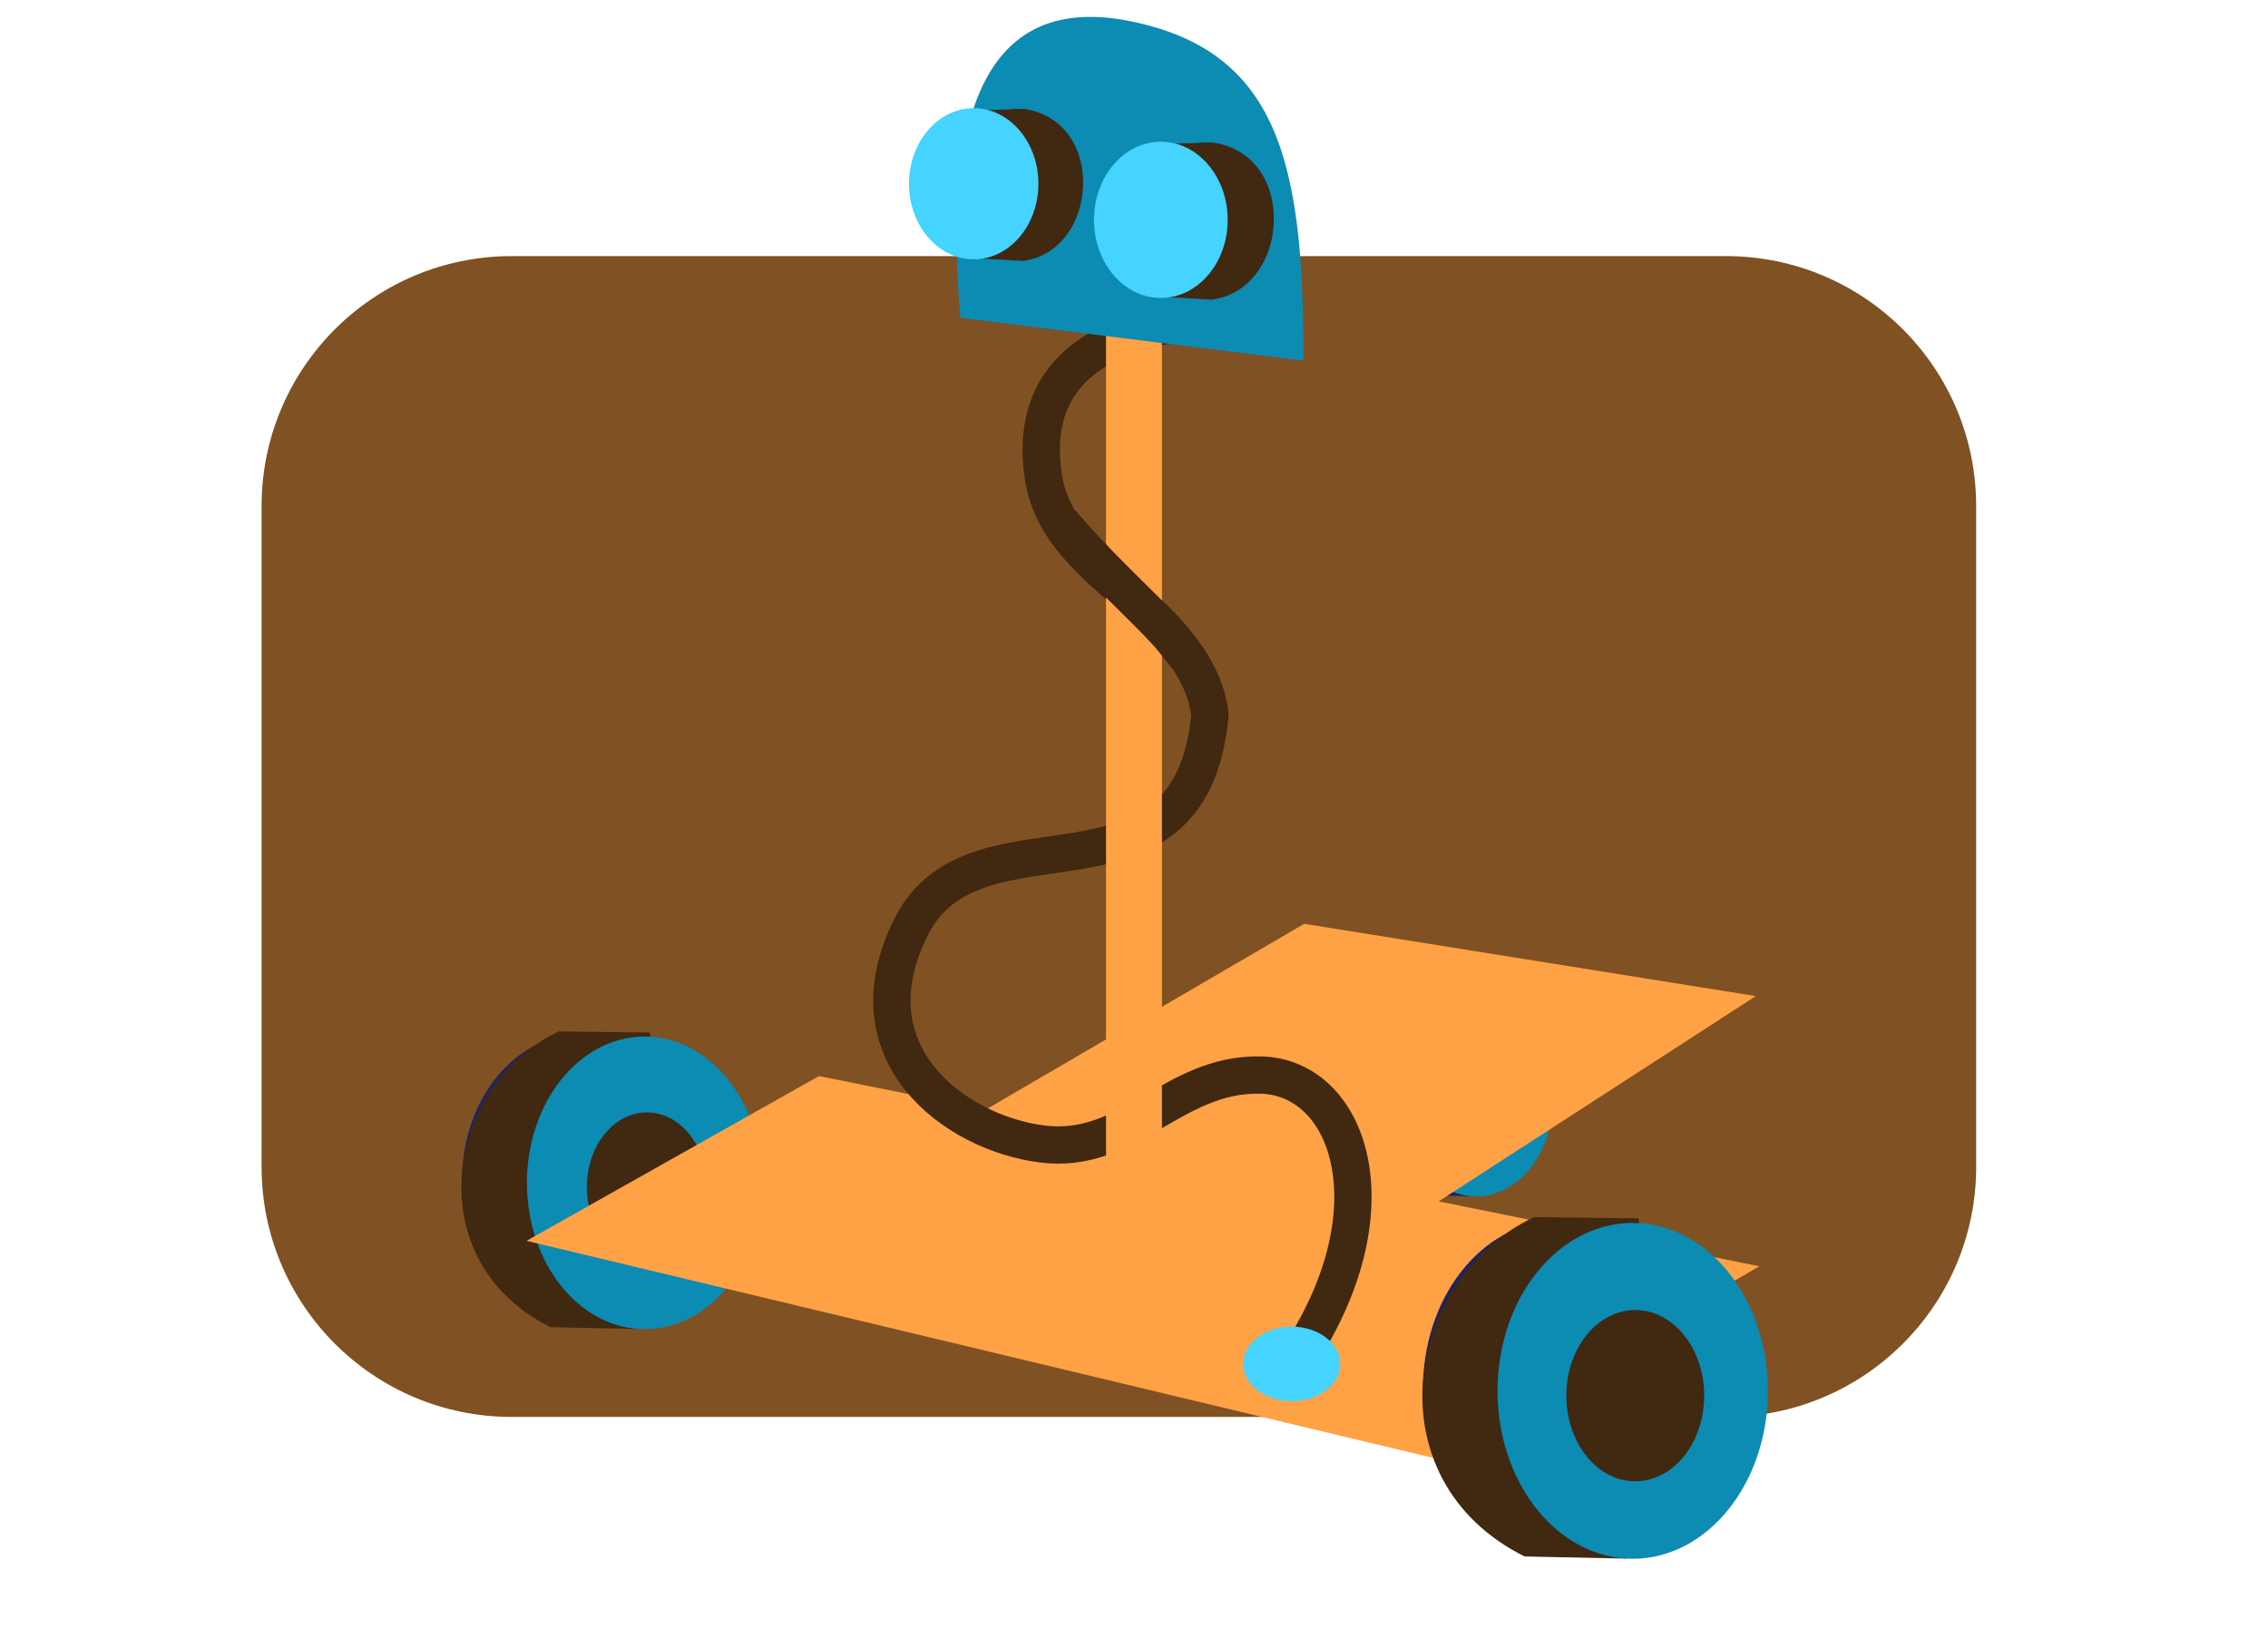
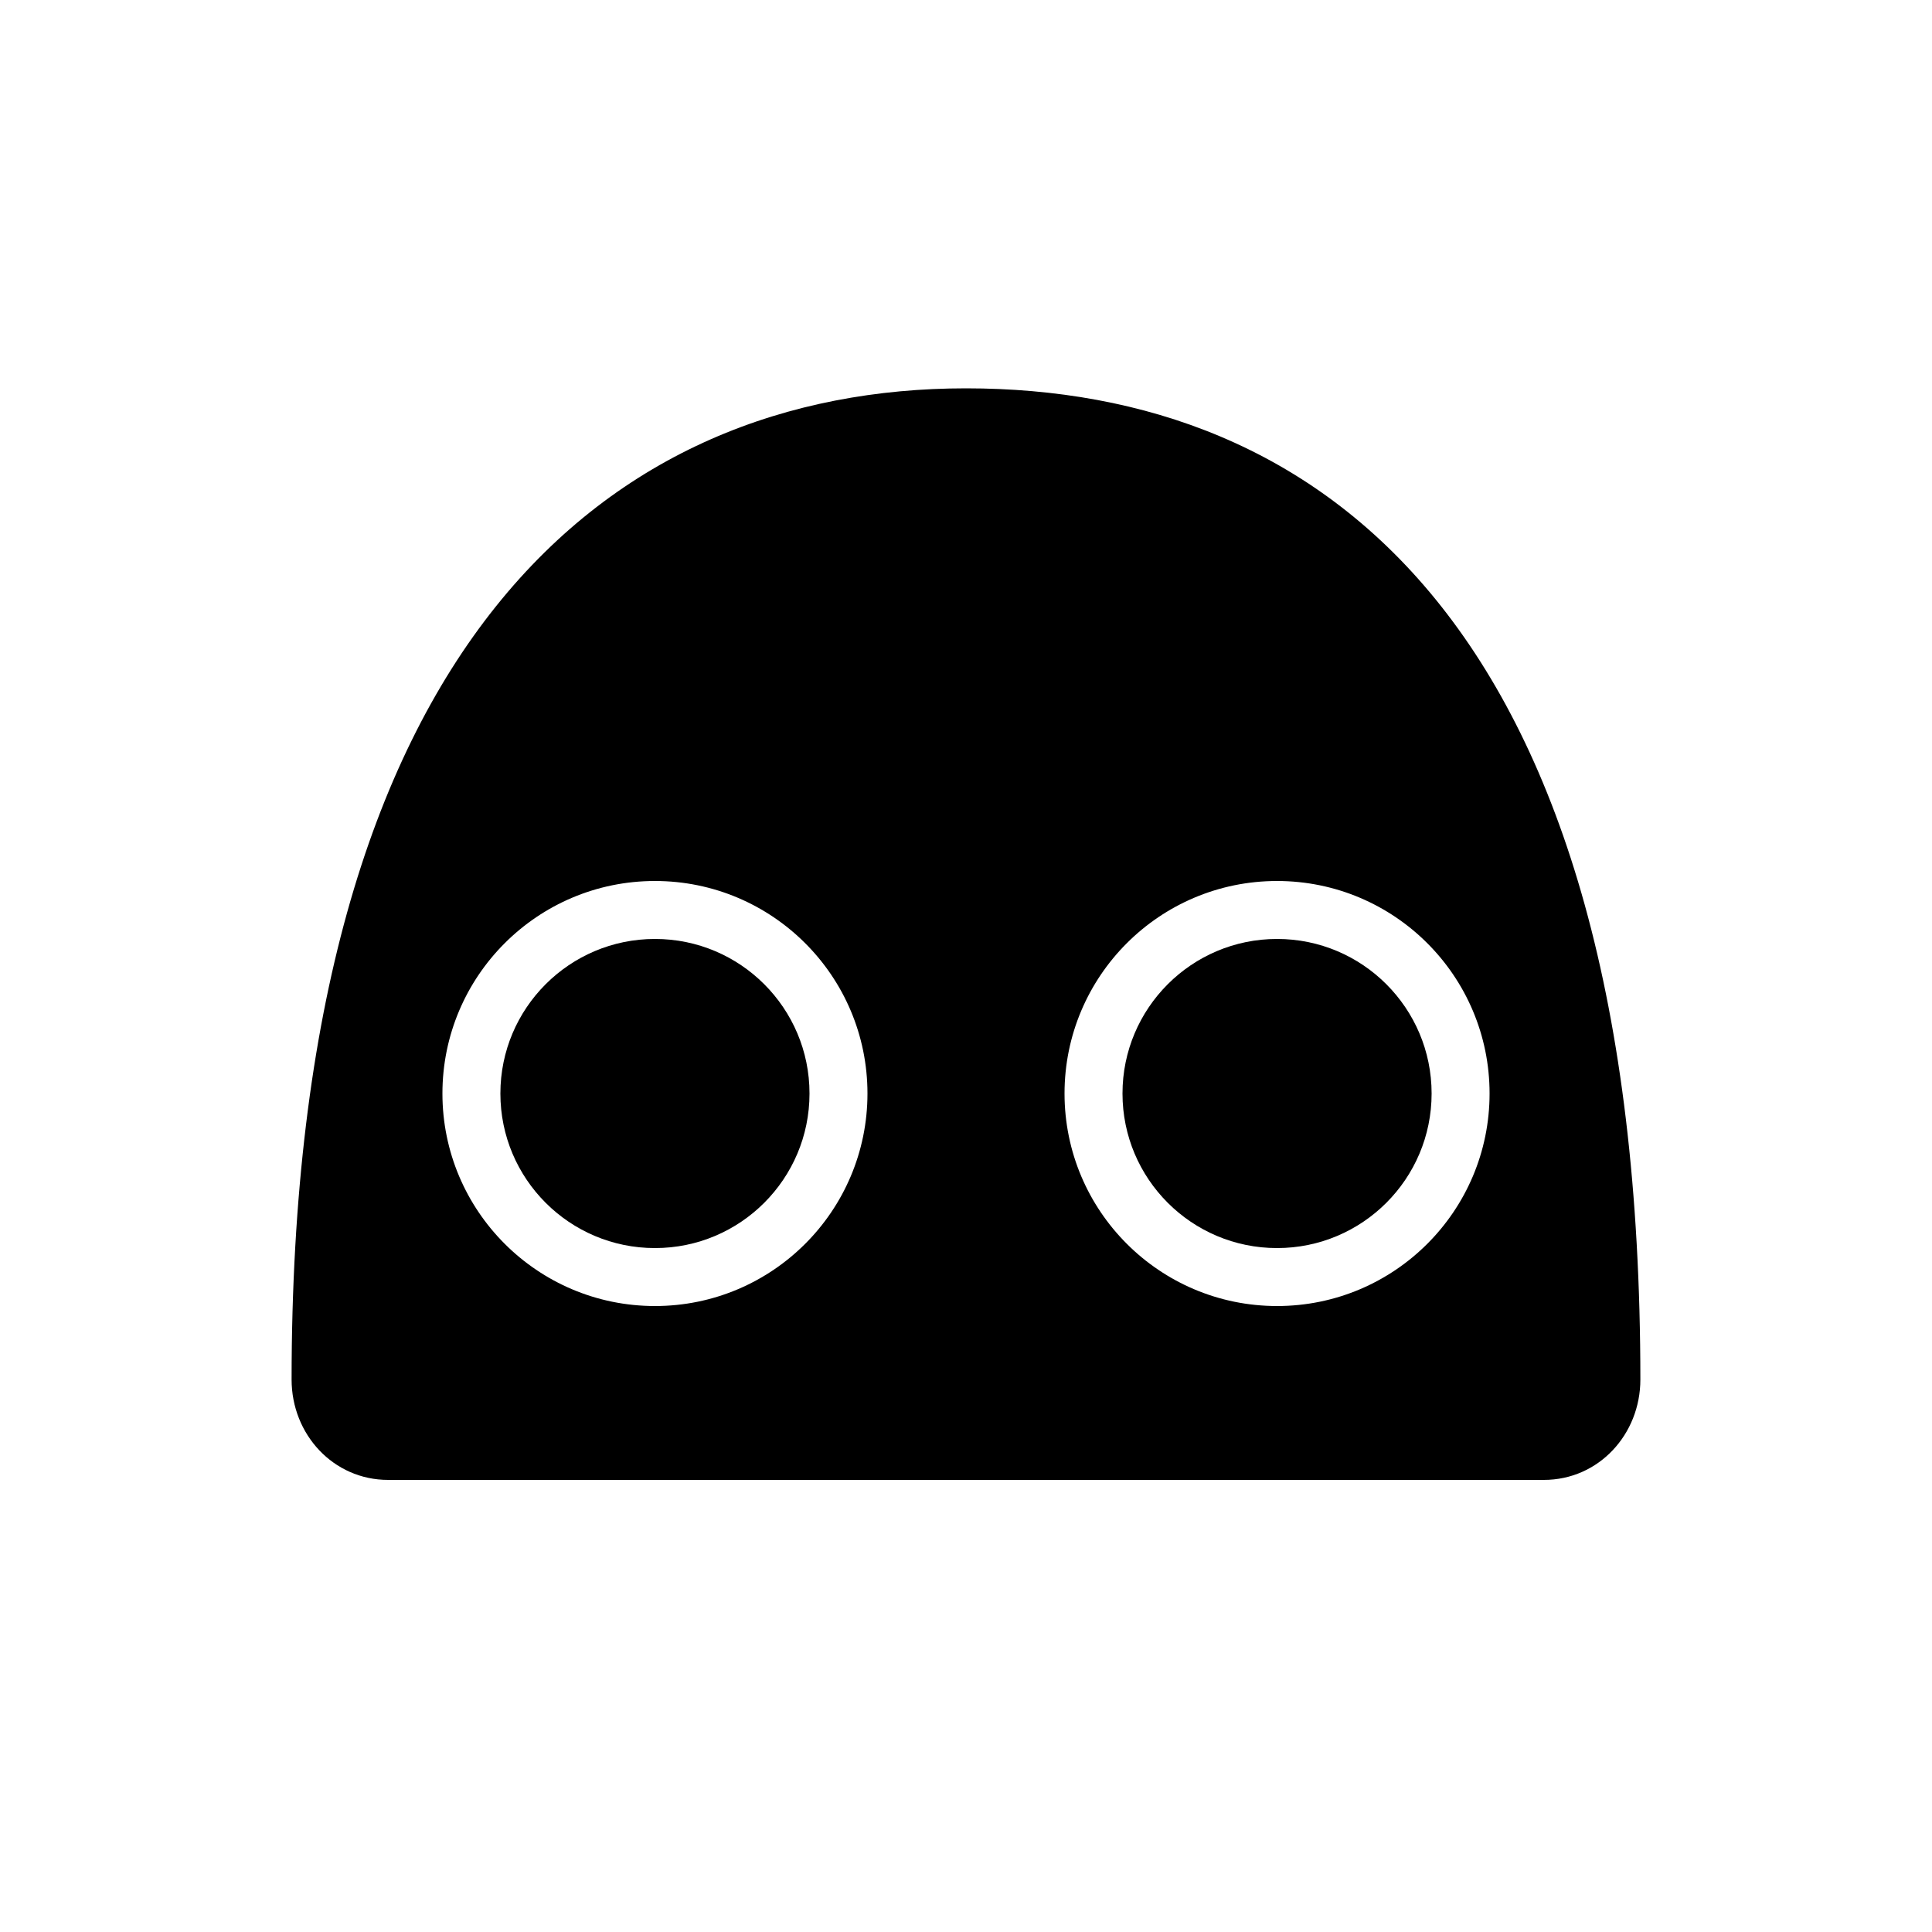
- <svg xmlns="http://www.w3.org/2000/svg" width="324pt" height="234pt" viewBox="0 0 324 234">
-   <defs />
-   <rect id="shape01" transform="matrix(0.9999999 0 0 1 100.9977 -509.448)" fill="#805122" fill-rule="evenodd" width="102.6" height="69.48" rx="12.798" ry="12.798" />
-   <rect id="shape2" transform="matrix(0.9437878 0 0 0.9622301 136.8084 -490.1504)" fill="#402811" fill-rule="evenodd" width="49.351" height="41.76" rx="3.147" ry="3.147" />
-   <rect id="shape3" transform="matrix(0.9437878 0.539341 0 0.9622301 122.4628 -498.1561)" fill="#0c8bb3" fill-rule="evenodd" width="14.76" height="41.76" rx="2.048" ry="2.048" />
-   <rect id="shape4" transform="matrix(0.9437878 0 1.679903 0.9622301 122.006 -498.1627)" fill="#ffa245" fill-rule="evenodd" width="49.68" height="8.493" rx="1.531" ry="1.531" />
-   <rect id="shape5" transform="matrix(1 0 0 1 140.3987 -486.8452)" fill="#ffa245" fill-rule="evenodd" width="4.68" height="4.68" />
-   <rect id="shape07" transform="matrix(1 0 0 1 147.9034 -486.8258)" fill="#ffa245" fill-rule="evenodd" width="4.68" height="4.68" />
-   <rect id="shape08" transform="matrix(0.9999999 0 0 1 155.3968 -486.8269)" fill="#ffa245" fill-rule="evenodd" width="4.68" height="4.68" />
-   <rect id="shape09" transform="matrix(0.9999999 0 0 1 162.9668 -486.7851)" fill="#ffa245" fill-rule="evenodd" width="4.68" height="4.68" />
-   <rect id="shape010" transform="matrix(0.9999999 0 0 1 170.2264 -486.8223)" fill="#ffa245" fill-rule="evenodd" width="4.68" height="4.68" />
-   <rect id="shape011" transform="matrix(0.9999999 0 0 1 177.19 -486.8518)" fill="#ffa245" fill-rule="evenodd" width="4.68" height="4.68" />
-   <rect id="shape012" transform="matrix(0.9999999 0 0 1 140.3819 -479.9066)" fill="#ffa245" fill-rule="evenodd" width="4.68" height="4.68" />
-   <rect id="shape013" transform="matrix(0.9999999 0 0 1 147.213 -479.8872)" fill="#45d3ff" fill-rule="evenodd" width="4.68" height="4.68" />
-   <rect id="shape0131" transform="matrix(0.9999999 0 0 1 155.3801 -479.8883)" fill="#ffa245" fill-rule="evenodd" width="4.68" height="4.68" />
-   <rect id="shape023" transform="matrix(0.9999999 0 0 1 162.9501 -479.8464)" fill="#ffa245" fill-rule="evenodd" width="4.68" height="4.68" />
-   <rect id="shape031" transform="matrix(0.9999999 0 0 1 169.3187 -479.8837)" fill="#45d3ff" fill-rule="evenodd" width="4.68" height="4.68" />
-   <rect id="shape041" transform="matrix(0.9999999 0 0 1 177.1733 -479.9132)" fill="#ffa245" fill-rule="evenodd" width="4.68" height="4.68" />
-   <rect id="shape014" transform="matrix(0.9999999 0 0 1 140.3819 -472.7153)" fill="#ffa245" fill-rule="evenodd" width="4.68" height="4.68" />
-   <rect id="shape015" transform="matrix(0.9999999 0 0 1 147.8867 -472.6959)" fill="#ffa245" fill-rule="evenodd" width="4.68" height="4.68" />
-   <rect id="shape0141" transform="matrix(0.9999999 0 0 1 155.3801 -472.697)" fill="#ffa245" fill-rule="evenodd" width="4.68" height="4.68" />
-   <rect id="shape024" transform="matrix(0.9999999 0 0 1 162.9501 -472.6551)" fill="#ffa245" fill-rule="evenodd" width="4.68" height="4.68" />
-   <rect id="shape032" transform="matrix(0.9999999 0 0 1 170.2097 -472.6924)" fill="#ffa245" fill-rule="evenodd" width="4.68" height="4.68" />
-   <rect id="shape042" transform="matrix(0.9999999 0 0 1 177.1733 -472.7219)" fill="#ffa245" fill-rule="evenodd" width="4.68" height="4.68" />
-   <rect id="shape016" transform="matrix(0.9999999 0 0 1 140.3819 -465.524)" fill="#ffa245" fill-rule="evenodd" width="4.68" height="4.68" />
-   <rect id="shape017" transform="matrix(0.9999999 0 0 1 147.123 -465.5046)" fill="#45d3ff" fill-rule="evenodd" width="4.68" height="4.68" />
-   <rect id="shape0151" transform="matrix(0.9999999 0 0 1 155.3801 -465.5057)" fill="#ffa245" fill-rule="evenodd" width="4.68" height="4.68" />
-   <rect id="shape025" transform="matrix(0.9999999 0 0 1 162.9501 -465.4639)" fill="#ffa245" fill-rule="evenodd" width="4.68" height="4.68" />
-   <rect id="shape033" transform="matrix(0.9999999 0 0 1 169.446 -465.5011)" fill="#45d3ff" fill-rule="evenodd" width="4.68" height="4.68" />
-   <rect id="shape043" transform="matrix(0.9999999 0 0 1 177.1733 -465.5306)" fill="#ffa245" fill-rule="evenodd" width="4.68" height="4.68" />
-   <rect id="shape018" transform="matrix(0.9999999 0 0 1 140.2547 -458.1418)" fill="#ffa245" fill-rule="evenodd" width="4.68" height="4.68" />
-   <rect id="shape019" transform="matrix(0.9999999 0 0 1 147.7594 -458.1224)" fill="#ffa245" fill-rule="evenodd" width="4.68" height="4.68" />
-   <rect id="shape0161" transform="matrix(0.9999999 0 0 1 154.4891 -458.1236)" fill="#45d3ff" fill-rule="evenodd" width="4.68" height="4.68" />
-   <rect id="shape026" transform="matrix(0.9999999 0 0 1 162.0591 -458.0817)" fill="#45d3ff" fill-rule="evenodd" width="4.68" height="4.68" />
-   <rect id="shape034" transform="matrix(0.9999999 0 0 1 170.0824 -458.1189)" fill="#ffa245" fill-rule="evenodd" width="4.68" height="4.68" />
-   <rect id="shape044" transform="matrix(0.9999999 0 0 1 177.046 -458.1484)" fill="#ffa245" fill-rule="evenodd" width="4.68" height="4.68" />
-   <ellipse id="shape6" transform="matrix(1 0 0 1 169.3273 -497.7127)" rx="3.372" ry="3.372" cx="3.372" cy="3.372" fill="#45d3ff" fill-rule="evenodd" />
-   <path id="shape7" transform="matrix(1 0 0 1 167.7677 -503.0248)" fill="none" stroke="#45d3ff" stroke-width="2.52" stroke-linecap="square" stroke-linejoin="bevel" d="M0 2.612C6.46 -3.414 15.084 1.844 13.41 9.677" />
-   <path id="shape020" transform="matrix(1 0 0 1 164.5039 -514.7776)" fill="none" stroke="#45d3ff" stroke-width="2.52" stroke-linecap="square" stroke-linejoin="bevel" d="M0 3.518C11.873 -4.783 28.035 2.237 27.62 17.964" />
-   <path id="shape021" transform="matrix(1 0 0 1 166.7327 -508.9369)" fill="none" stroke="#45d3ff" stroke-width="2.52" stroke-linecap="square" stroke-linejoin="bevel" d="M0 3.169C9.844 -4.125 20.742 1.897 19.98 13.834" />
-   <path id="shape8" transform="matrix(1 0 0 1 92.58019 -475.1227)" fill="none" stroke="#0c8bb3" stroke-width="1.8" stroke-linecap="square" stroke-linejoin="bevel" d="M32.07 0C30.444 7.051 27.204 10.831 22.35 11.34C14.704 12.142 9.5 6.11 0 14.6" />
-   <path id="shape022" transform="matrix(-0.9764817 -0.2155998 -0.2155998 0.9764818 95.63781 -461.8155)" fill="#45d3ff" fill-rule="evenodd" d="M4.474 11.512L5.524 10.589L3.678 7.661L7.306 5.116L9.438 7.884L10.424 7.089C8.258 3.245 6.561 0.986 5.333 0.311C4.511 -0.141 2.837 -0.178 1.546 0.725C0.456 1.487 -0.114 2.654 0.019 4.511C0.07 5.224 1.555 7.557 4.474 11.512Z" />
-   <rect id="shape05" transform="matrix(2.387338 0 0 2.387338 37.36919 36.59546)" fill="#805122" fill-rule="evenodd" width="102.6" height="69.48" rx="14.967" ry="14.967" />
-   <path id="shape0" transform="matrix(2.833217 0 0 2.833217 65.99082 147.8327)" d="M11.876 7.124C11.763 3.075 9.045 -0.103 5.785 0.003C2.526 0.108 -0.056 3.458 0.001 7.508C0.058 11.558 2.731 14.795 5.992 14.76C9.252 14.725 11.88 11.431 11.88 7.38" fill="#1d2460" fill-rule="evenodd" />
-   <path id="shape011" transform="matrix(2.833217 0 0 2.833217 65.91556 147.3867)" fill="#402811" fill-rule="evenodd" d="M8.982 15.008L4.492 14.914C-2.284 11.527 -0.776 2.666 4.909 0L9.488 0.054C9.617 0.031 9.448 5.016 8.982 15.008Z" />
-   <ellipse id="shape012" transform="matrix(2.833217 0 0 2.833217 75.27259 148.1085)" rx="5.94" ry="7.38" cx="5.94" cy="7.38" fill="#0c8bb3" fill-rule="evenodd" />
-   <ellipse id="shape02" transform="matrix(2.833217 0 0 2.833217 83.83707 158.9554)" rx="3.029" ry="3.763" cx="3.029" cy="3.763" fill="#402811" fill-rule="evenodd" />
-   <path id="shape03" transform="matrix(1.834034 0 0 1.834033 193.9766 143.7029)" d="M11.876 7.124C11.763 3.075 9.045 -0.103 5.785 0.003C2.526 0.108 -0.056 3.458 0.001 7.508C0.058 11.558 2.731 14.795 5.992 14.76C9.252 14.725 11.88 11.431 11.88 7.38" fill="#1d2460" fill-rule="evenodd" />
-   <path id="shape04" transform="matrix(1.834034 0 0 1.834034 193.9278 143.4141)" fill="#1d2460" fill-rule="evenodd" d="M8.982 15.008L4.492 14.914C-2.284 11.527 -0.776 2.666 4.909 0L9.488 0.054C9.617 0.031 9.448 5.016 8.982 15.008Z" />
-   <ellipse id="shape0111" transform="matrix(1.834034 0 0 1.834033 199.985 143.8814)" rx="5.94" ry="7.38" cx="5.94" cy="7.38" fill="#0c8bb3" fill-rule="evenodd" />
-   <ellipse id="shape0211" transform="matrix(1.834034 0 0 1.834033 205.529 150.9029)" rx="3.029" ry="3.763" cx="3.029" cy="3.763" fill="#1d2460" fill-rule="evenodd" />
-   <path id="shape01" transform="matrix(2.387338 0 0 2.387338 138.8807 132.0062)" fill="#ffa245" fill-rule="evenodd" d="M19.868 0L46.891 4.326L27.36 16.971L0 11.594" />
-   <path id="shape1" transform="matrix(2.387338 0 0 2.387338 75.21582 153.7608)" fill="#ffa245" fill-rule="evenodd" d="M17.502 0C20.821 0.672 24.714 1.45 28.033 2.121C35.751 3.683 43.326 5.219 50.901 6.754C58.475 8.29 66.05 9.825 73.768 11.387L54.194 22.842L0 9.862L17.502 0" />
-   <path id="shape0231" transform="matrix(3.251114 0 0 3.251114 203.2822 174.4316)" d="M11.876 7.124C11.763 3.075 9.045 -0.103 5.785 0.003C2.526 0.108 -0.056 3.458 0.001 7.508C0.058 11.558 2.731 14.795 5.992 14.76C9.252 14.725 11.88 11.431 11.88 7.38" fill="#1d2460" fill-rule="evenodd" />
-   <path id="shape0241" transform="matrix(3.251114 0 0 3.251114 203.1959 173.9198)" fill="#402811" fill-rule="evenodd" d="M8.982 15.008L4.492 14.914C-2.284 11.527 -0.776 2.666 4.909 0L9.488 0.054C9.617 0.031 9.448 5.016 8.982 15.008Z" />
-   <ellipse id="shape0171" transform="matrix(3.251114 0 0 3.251114 213.9331 174.7481)" rx="5.94" ry="7.38" cx="5.94" cy="7.38" fill="#0c8bb3" fill-rule="evenodd" />
-   <ellipse id="shape027" transform="matrix(3.251114 0 0 3.251114 223.7608 187.1949)" rx="3.029" ry="3.763" cx="3.029" cy="3.763" fill="#402811" fill-rule="evenodd" />
-   <path id="shape10" transform="matrix(2.958993 0 0 2.958993 127.4128 46.08)" fill="none" stroke="#402811" stroke-width="1.8" stroke-linecap="square" stroke-linejoin="bevel" d="M19.765 49.751C24.312 42.658 22.032 36.418 17.785 36.341C13.537 36.263 11.468 40.202 7.255 39.671C3.042 39.14 -2.177 35.289 0.955 29.141C4.086 22.992 14.406 29.008 15.355 18.971C15.135 16.786 13.485 14.998 11.689 13.376C9.777 11.649 7.707 10.081 7.309 7.421C6.659 3.081 9.224 0.671 14.122 0" />
-   <path id="shape11" transform="matrix(2.958993 0 0 2.958993 162 33.01456)" fill="#1d2460" fill-rule="evenodd" stroke="#ffa245" stroke-width="2.7" stroke-linecap="square" stroke-linejoin="miter" stroke-miterlimit="2" d="M0 49.066L0 0" />
-   <path id="shape12" transform="matrix(2.958993 0 0 2.958993 136.6639 2.414558)" fill="#0c8bb3" fill-rule="evenodd" d="M0.178 14.532C3.49 14.946 9.01 15.636 16.738 16.602C16.784 6.942 15.463 1.677 8.458 0.222C1.453 -1.233 -0.677 4.557 0.178 14.532Z" />
-   <ellipse id="shape13" transform="matrix(-2.061033 0 0 2.061033 154.6573 15.57671)" rx="4.484" ry="5.24" cx="4.484" cy="5.24" fill="#402811" fill-rule="evenodd" />
-   <path id="shape14" transform="matrix(-2.061033 0 0 2.061033 154.7321 15.5767)" fill="#402811" fill-rule="evenodd" d="M7.509 0.095L4.072 0C-1.702 0.87 -1.032 9.884 4.168 10.532L7.636 10.341C7.636 10.341 7.594 6.926 7.509 0.095Z" />
-   <ellipse id="shape0251" transform="matrix(-2.061033 0 0 2.061033 148.3427 15.4559)" rx="4.484" ry="5.24" cx="4.484" cy="5.24" fill="#45d3ff" fill-rule="evenodd" />
-   <ellipse id="shape0261" transform="matrix(-2.130381 0 0 2.13038 181.9025 20.37435)" rx="4.484" ry="5.24" cx="4.484" cy="5.24" fill="#402811" fill-rule="evenodd" />
-   <path id="shape111" transform="matrix(-2.130381 0 0 2.13038 181.9797 20.37433)" fill="#402811" fill-rule="evenodd" d="M7.509 0.095L4.072 0C-1.702 0.87 -1.032 9.884 4.168 10.532L7.636 10.341C7.636 10.341 7.594 6.926 7.509 0.095Z" />
-   <ellipse id="shape0271" transform="matrix(-2.130381 0 0 2.13038 175.3856 20.24946)" rx="4.484" ry="5.24" cx="4.484" cy="5.24" fill="#45d3ff" fill-rule="evenodd" />
-   <path id="shape15" transform="matrix(2.958993 0 0 2.958993 153.4074 76.71487)" fill="#402811" fill-rule="evenodd" stroke="#402811" stroke-width="1.8" stroke-linecap="square" stroke-linejoin="bevel" d="M4.848 5.04C3.932 3.888 1.881 2.118 0 0" />
-   <ellipse id="shape16" transform="matrix(2.958993 0 0 2.958993 177.604 189.5634)" rx="2.34" ry="1.8" cx="2.34" cy="1.8" fill="#45d3ff" fill-rule="evenodd" />
+ <svg xmlns="http://www.w3.org/2000/svg" id="Layer_15" viewBox="0 0 1000 1000">
+   <defs>
+     <style>.cls-1{fill-rule:evenodd;}</style>
+   </defs>
+   <circle cx="339" cy="566" r="80" />
+   <circle cx="661" cy="566" r="80" />
+   <path class="cls-1" d="m500,201c-183.44,0-349.07,130-349.07,513.06,0,28.37,21.59,51.94,49.96,51.94h598.2c28.38,0,49.96-23.57,49.96-51.94,0-392.06-165.66-513.06-349.06-513.06Zm-161,475c-60.75,0-110-49.25-110-110s49.25-110,110-110,110,49.25,110,110-49.25,110-110,110Zm322,0c-60.75,0-110-49.25-110-110s49.25-110,110-110,110,49.25,110,110-49.25,110-110,110Z" />
</svg>
